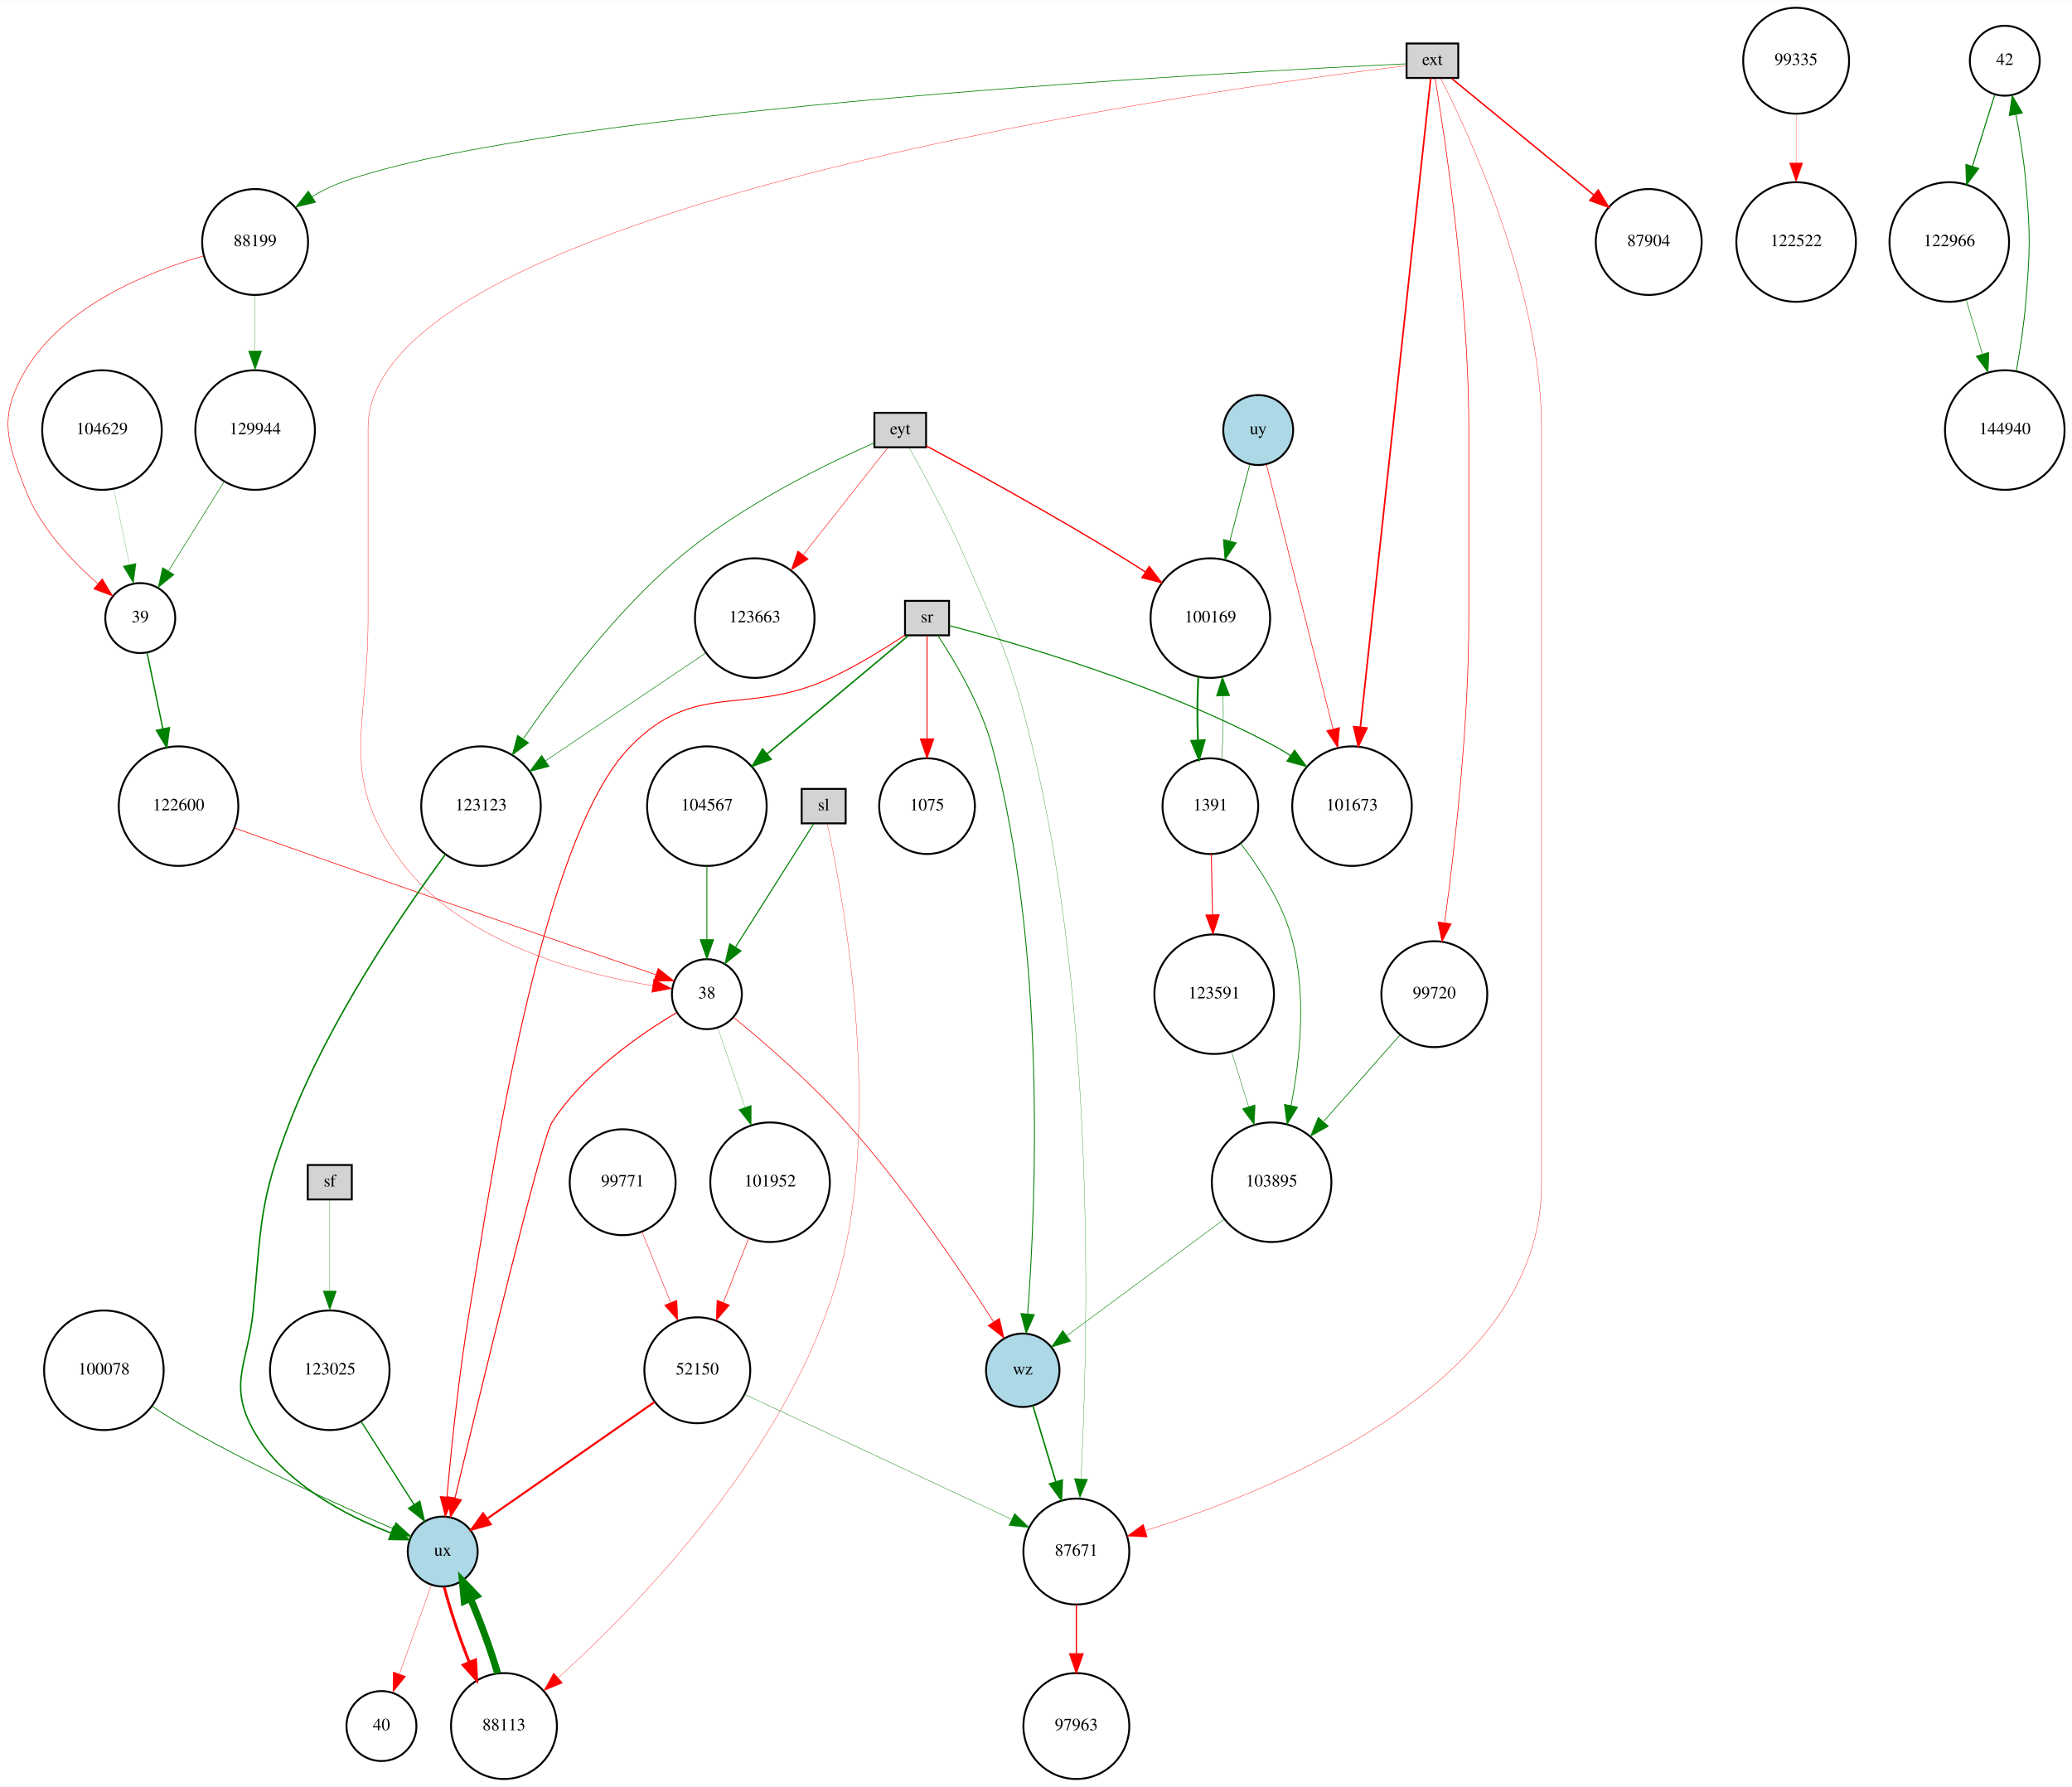
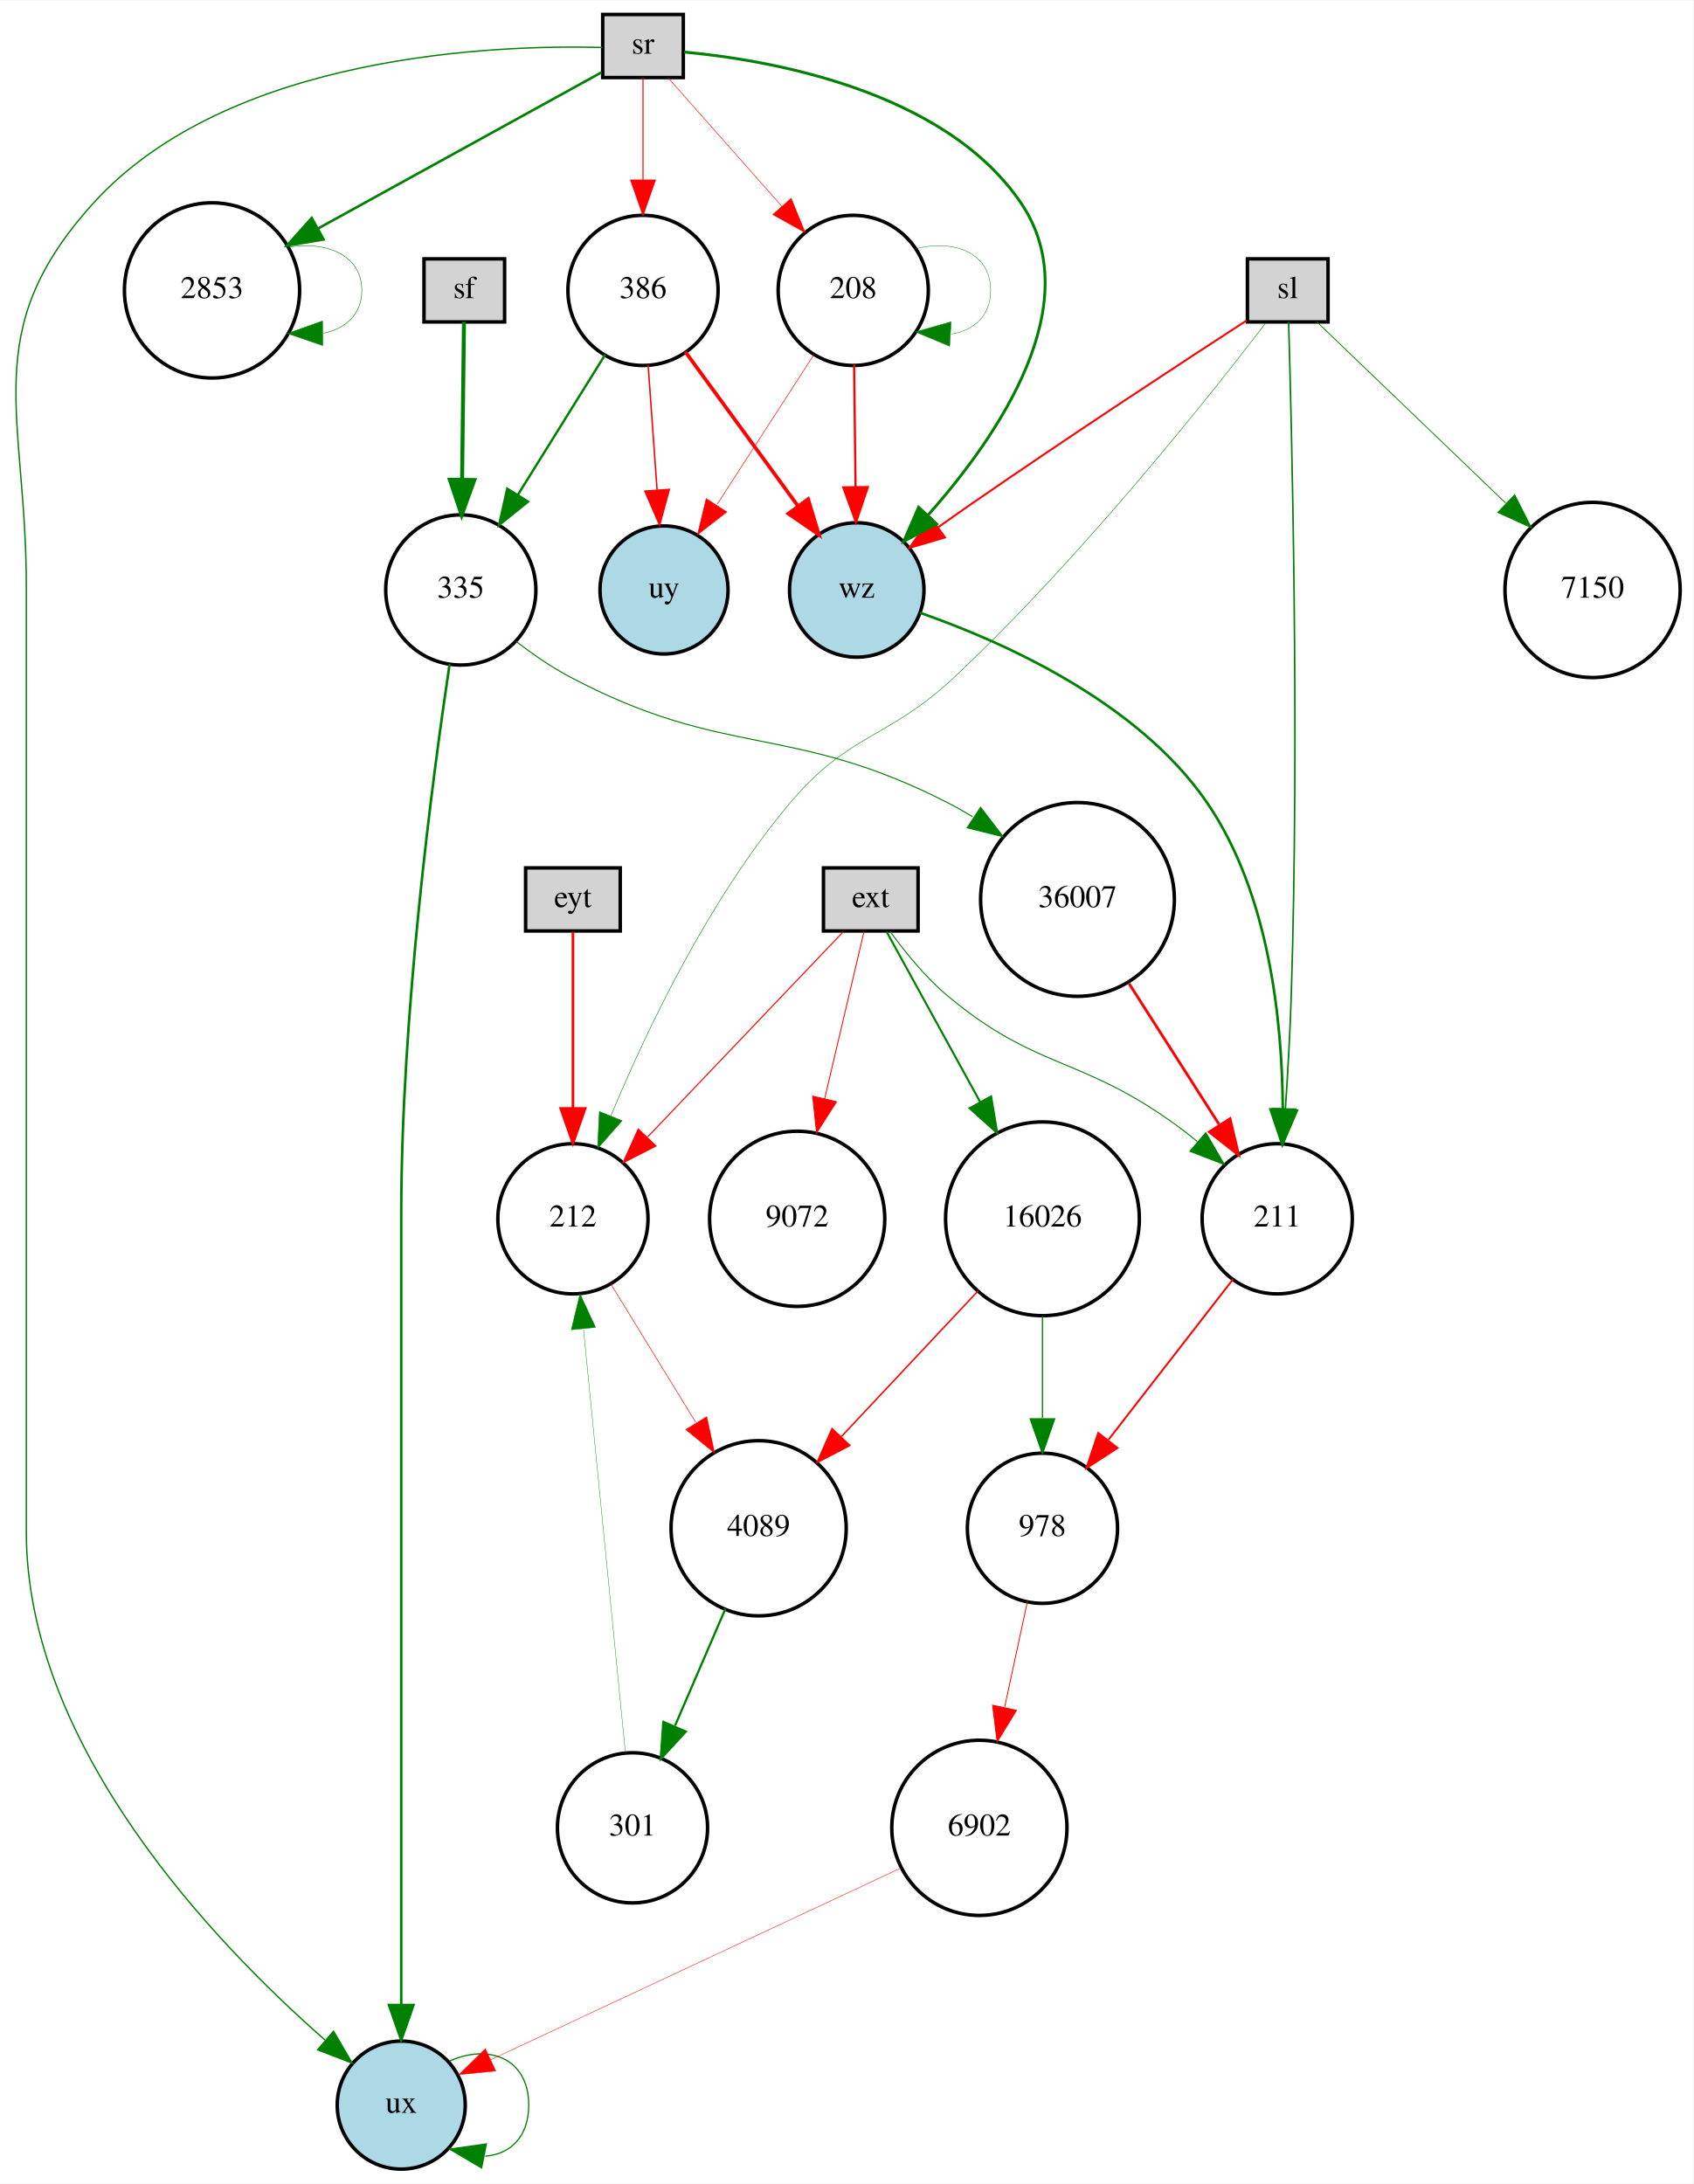
- <svg xmlns="http://www.w3.org/2000/svg" width="1082pt" height="933pt" viewBox="0.00 0.00 1082.38 933.04">
-   <g id="graph0" class="graph" transform="scale(1 1) rotate(0) translate(4 929.041)">
-     <polygon fill="white" stroke="none" points="-4,4 -4,-929.041 1078.38,-929.041 1078.38,4 -4,4" />
+ <svg xmlns="http://www.w3.org/2000/svg" width="483pt" height="623pt" viewBox="0.00 0.00 483.26 623.07">
+   <g id="graph0" class="graph" transform="scale(1 1) rotate(0) translate(4 619.068)">
+     <polygon fill="white" stroke="none" points="-4,4 -4,-619.068 479.26,-619.068 479.26,4 -4,4" />
    <g id="node1" class="node">
-       <polygon fill="lightgray" stroke="black" points="757.767,-906.464 730.767,-906.464 730.767,-888.464 757.767,-888.464 757.767,-906.464" />
-       <text text-anchor="middle" x="744.267" y="-895.264" font-family="Times,serif" font-size="9.00">ext</text>
+       <polygon fill="lightgray" stroke="black" points="258.011,-371.496 231.011,-371.496 231.011,-353.496 258.011,-353.496 258.011,-371.496" />
+       <text text-anchor="middle" x="244.511" y="-360.296" font-family="Times,serif" font-size="9.00">ext</text>
+     </g>
+     <g id="node15" class="node">
+       <ellipse fill="white" stroke="black" cx="223.511" cy="-271.342" rx="25" ry="25" />
+       <text text-anchor="middle" x="223.511" y="-269.142" font-family="Times,serif" font-size="9.00">9072</text>
+     </g>
+     <g id="edge35" class="edge">
+       <path fill="none" stroke="red" stroke-width="0.263" d="M242.573,-353.268C240.027,-342.458 235.401,-322.822 231.345,-305.6" />
+       <polygon fill="red" stroke="red" stroke-width="0.263" points="234.742,-304.755 229.042,-295.824 227.928,-306.36 234.742,-304.755" />
+     </g>
+     <g id="node18" class="node">
+       <ellipse fill="white" stroke="black" cx="360.511" cy="-271.342" rx="21.429" ry="21.429" />
+       <text text-anchor="middle" x="360.511" y="-269.142" font-family="Times,serif" font-size="9.00">211</text>
+     </g>
+     <g id="edge5" class="edge">
+       <path fill="none" stroke="green" stroke-width="0.284" d="M250.004,-353.382C254.099,-347.739 260.075,-340.295 266.511,-334.919 291.559,-313.998 303.924,-317.846 330.511,-298.919 332.902,-297.216 335.32,-295.353 337.691,-293.429" />
+       <polygon fill="green" stroke="green" stroke-width="0.284" points="340.131,-295.948 345.463,-286.793 335.585,-290.625 340.131,-295.948" />
+     </g>
+     <g id="node19" class="node">
+       <ellipse fill="white" stroke="black" cx="159.511" cy="-271.342" rx="21.429" ry="21.429" />
+       <text text-anchor="middle" x="159.511" y="-269.142" font-family="Times,serif" font-size="9.00">212</text>
+     </g>
+     <g id="edge32" class="edge">
+       <path fill="none" stroke="red" stroke-width="0.306" d="M236.667,-353.268C224.096,-340.084 199.01,-313.772 180.848,-294.722" />
+       <polygon fill="red" stroke="red" stroke-width="0.306" points="183.22,-292.137 173.786,-287.314 178.153,-296.967 183.22,-292.137" />
+     </g>
+     <g id="node22" class="node">
+       <ellipse fill="white" stroke="black" cx="293.511" cy="-271.342" rx="27.654" ry="27.654" />
+       <text text-anchor="middle" x="293.511" y="-269.142" font-family="Times,serif" font-size="9.00">16026</text>
+     </g>
+     <g id="edge23" class="edge">
+       <path fill="none" stroke="green" stroke-width="0.581" d="M249.033,-353.268C255.086,-342.256 266.171,-322.085 275.761,-304.637" />
+       <polygon fill="green" stroke="green" stroke-width="0.581" points="278.855,-306.274 280.605,-295.824 272.721,-302.902 278.855,-306.274" />
+     </g>
+     <g id="node2" class="node">
+       <polygon fill="lightgray" stroke="black" points="173.011,-371.496 146.011,-371.496 146.011,-353.496 173.011,-353.496 173.011,-371.496" />
+       <text text-anchor="middle" x="159.511" y="-360.296" font-family="Times,serif" font-size="9.00">eyt</text>
+     </g>
+     <g id="edge27" class="edge">
+       <path fill="none" stroke="red" stroke-width="0.728" d="M159.511,-353.268C159.511,-341.881 159.511,-320.703 159.511,-302.867" />
+       <polygon fill="red" stroke="red" stroke-width="0.728" points="163.011,-302.851 159.511,-292.851 156.011,-302.851 163.011,-302.851" />
+     </g>
+     <g id="node3" class="node">
+       <polygon fill="lightgray" stroke="black" points="140.011,-545.319 117.011,-545.319 117.011,-527.319 140.011,-527.319 140.011,-545.319" />
+       <text text-anchor="middle" x="128.511" y="-534.119" font-family="Times,serif" font-size="9.00">sf</text>
+     </g>
+     <g id="node14" class="node">
+       <ellipse fill="white" stroke="black" cx="127.511" cy="-450.822" rx="21.429" ry="21.429" />
+       <text text-anchor="middle" x="127.511" y="-448.622" font-family="Times,serif" font-size="9.00">335</text>
+     </g>
+     <g id="edge34" class="edge">
+       <path fill="none" stroke="green" stroke-width="1.133" d="M128.415,-527.313C128.292,-517 128.07,-498.483 127.877,-482.369" />
+       <polygon fill="green" stroke="green" stroke-width="1.133" points="131.375,-482.195 127.755,-472.238 124.376,-482.279 131.375,-482.195" />
+     </g>
+     <g id="node4" class="node">
+       <polygon fill="lightgray" stroke="black" points="375.011,-545.319 352.011,-545.319 352.011,-527.319 375.011,-527.319 375.011,-545.319" />
+       <text text-anchor="middle" x="363.511" y="-534.119" font-family="Times,serif" font-size="9.00">sl</text>
+     </g>
+     <g id="node8" class="node">
+       <ellipse fill="lightblue" stroke="black" cx="240.511" cy="-450.822" rx="19.184" ry="19.184" />
+       <text text-anchor="middle" x="240.511" y="-448.622" font-family="Times,serif" font-size="9.00">wz</text>
+     </g>
+     <g id="edge4" class="edge">
+       <path fill="none" stroke="red" stroke-width="0.55" d="M351.766,-527.724C334.493,-516.509 301.279,-494.769 273.511,-475.571 270.365,-473.395 267.072,-471.077 263.836,-468.774" />
+       <polygon fill="red" stroke="red" stroke-width="0.55" points="265.705,-465.807 255.54,-462.819 261.623,-471.494 265.705,-465.807" />
+     </g>
+     <g id="node13" class="node">
+       <ellipse fill="white" stroke="black" cx="450.511" cy="-450.822" rx="25" ry="25" />
+       <text text-anchor="middle" x="450.511" y="-448.622" font-family="Times,serif" font-size="9.00">7150</text>
+     </g>
+     <g id="edge6" class="edge">
+       <path fill="none" stroke="green" stroke-width="0.239" d="M371.853,-527.313C384.133,-515.527 407.58,-493.024 425.692,-475.641" />
+       <polygon fill="green" stroke="green" stroke-width="0.239" points="428.289,-478.001 433.08,-468.551 423.442,-472.95 428.289,-478.001" />
+     </g>
+     <g id="edge31" class="edge">
+       <path fill="none" stroke="green" stroke-width="0.443" d="M363.763,-527.298C364.57,-500.217 366.898,-409.684 364.511,-334.919 364.176,-324.421 363.525,-312.947 362.844,-302.724" />
+       <polygon fill="green" stroke="green" stroke-width="0.443" points="366.327,-302.348 362.136,-292.617 359.344,-302.837 366.327,-302.348" />
+     </g>
+     <g id="edge30" class="edge">
+       <path fill="none" stroke="green" stroke-width="0.144" d="M357.338,-527.149C342.895,-508.286 305.326,-460.67 268.511,-426.073 249.336,-408.054 238.481,-410.182 221.511,-390.073 198.626,-362.955 180.882,-325.992 170.349,-300.762" />
+       <polygon fill="green" stroke="green" stroke-width="0.144" points="173.546,-299.334 166.54,-291.386 167.061,-301.968 173.546,-299.334" />
+     </g>
+     <g id="node5" class="node">
+       <polygon fill="lightgray" stroke="black" points="191.011,-615.068 168.011,-615.068 168.011,-597.068 191.011,-597.068 191.011,-615.068" />
+       <text text-anchor="middle" x="179.511" y="-603.868" font-family="Times,serif" font-size="9.00">sr</text>
+     </g>
+     <g id="node6" class="node">
+       <ellipse fill="lightblue" stroke="black" cx="110.511" cy="-18.385" rx="18.27" ry="18.27" />
+       <text text-anchor="middle" x="110.511" y="-16.185" font-family="Times,serif" font-size="9.00">ux</text>
+     </g>
+     <g id="edge17" class="edge">
+       <path fill="none" stroke="green" stroke-width="0.386" d="M167.933,-605.651C138.69,-606.437 61.419,-604.121 22.511,-561.068 -10.533,-524.505 3.511,-501.105 3.511,-451.822 3.511,-451.822 3.511,-451.822 3.511,-182.016 3.511,-120.586 57.448,-64.405 88.733,-36.986" />
+       <polygon fill="green" stroke="green" stroke-width="0.386" points="91.186,-39.494 96.523,-30.341 86.643,-34.168 91.186,-39.494" />
+     </g>
+     <g id="edge22" class="edge">
+       <path fill="none" stroke="green" stroke-width="0.813" d="M191.232,-604.345C214.349,-602.211 265.481,-593.831 287.511,-561.068 306.68,-532.56 281.078,-494.962 260.805,-472.131" />
+       <polygon fill="green" stroke="green" stroke-width="0.813" points="263.299,-469.673 253.938,-464.711 258.161,-474.428 263.299,-469.673" />
+     </g>
+     <g id="node9" class="node">
+       <ellipse fill="white" stroke="black" cx="179.511" cy="-536.319" rx="21.429" ry="21.429" />
+       <text text-anchor="middle" x="179.511" y="-534.119" font-family="Times,serif" font-size="9.00">386</text>
+     </g>
+     <g id="edge33" class="edge">
+       <path fill="none" stroke="red" stroke-width="0.31" d="M179.511,-597.03C179.511,-589.752 179.511,-578.557 179.511,-567.819" />
+       <polygon fill="red" stroke="red" stroke-width="0.31" points="183.011,-567.806 179.511,-557.806 176.011,-567.806 183.011,-567.806" />
    </g>
    <g id="node10" class="node">
-       <ellipse fill="white" stroke="black" cx="745.267" cy="-409.872" rx="27.654" ry="27.654" />
-       <text text-anchor="middle" x="745.267" y="-407.672" font-family="Times,serif" font-size="9.00">99720</text>
+       <ellipse fill="white" stroke="black" cx="56.511" cy="-536.319" rx="25" ry="25" />
+       <text text-anchor="middle" x="56.511" y="-534.119" font-family="Times,serif" font-size="9.00">2853</text>
+     </g>
+     <g id="edge12" class="edge">
+       <path fill="none" stroke="green" stroke-width="0.72" d="M167.717,-598.572C149.214,-588.381 112.783,-568.314 86.657,-553.924" />
+       <polygon fill="green" stroke="green" stroke-width="0.72" points="88.34,-550.855 77.892,-549.096 84.963,-556.986 88.34,-550.855" />
+     </g>
+     <g id="node16" class="node">
+       <ellipse fill="white" stroke="black" cx="239.511" cy="-536.319" rx="21.429" ry="21.429" />
+       <text text-anchor="middle" x="239.511" y="-534.119" font-family="Times,serif" font-size="9.00">208</text>
+     </g>
+     <g id="edge20" class="edge">
+       <path fill="none" stroke="red" stroke-width="0.158" d="M186.629,-597.03C194.598,-588.032 207.871,-573.046 219.125,-560.338" />
+       <polygon fill="red" stroke="red" stroke-width="0.158" points="221.796,-562.601 225.806,-552.795 216.555,-557.96 221.796,-562.601" />
+     </g>
+     <g id="edge18" class="edge">
+       <path fill="none" stroke="green" stroke-width="0.346" d="M124.324,-30.953C135.431,-35.98 146.896,-31.791 146.896,-18.385 146.896,-9.168 141.477,-4.308 134.481,-3.804" />
+       <polygon fill="green" stroke="green" stroke-width="0.346" points="133.453,-0.439 124.324,-5.816 134.814,-7.306 133.453,-0.439" />
+     </g>
+     <g id="node7" class="node">
+       <ellipse fill="lightblue" stroke="black" cx="185.511" cy="-450.822" rx="18.27" ry="18.27" />
+       <text text-anchor="middle" x="185.511" y="-448.622" font-family="Times,serif" font-size="9.00">uy</text>
+     </g>
+     <g id="edge24" class="edge">
+       <path fill="none" stroke="green" stroke-width="0.739" d="M258.6,-444.296C281.58,-436.278 320.634,-419.112 340.511,-390.073 358.135,-364.325 361.95,-328.161 362.1,-302.727" />
+       <polygon fill="green" stroke="green" stroke-width="0.739" points="365.598,-302.5 361.97,-292.546 358.598,-302.59 365.598,-302.5" />
+     </g>
+     <g id="edge3" class="edge">
+       <path fill="none" stroke="red" stroke-width="0.411" d="M180.963,-515.107C181.733,-504.391 182.691,-491.068 183.528,-479.414" />
+       <polygon fill="red" stroke="red" stroke-width="0.411" points="187.029,-479.529 184.255,-469.303 180.047,-479.027 187.029,-479.529" />
+     </g>
+     <g id="edge1" class="edge">
+       <path fill="none" stroke="red" stroke-width="1.029" d="M191.563,-518.823C200.764,-506.228 213.553,-488.722 223.751,-474.763" />
+       <polygon fill="red" stroke="red" stroke-width="1.029" points="226.638,-476.745 229.711,-466.605 220.985,-472.615 226.638,-476.745" />
+     </g>
+     <g id="edge13" class="edge">
+       <path fill="none" stroke="green" stroke-width="0.669" d="M168.737,-518.019C161.534,-506.453 151.924,-491.022 143.794,-477.968" />
+       <polygon fill="green" stroke="green" stroke-width="0.669" points="146.708,-476.026 138.45,-469.388 140.766,-479.726 146.708,-476.026" />
+     </g>
+     <g id="edge25" class="edge">
+       <path fill="none" stroke="green" stroke-width="0.147" d="M78.067,-548.621C89.213,-550.514 99.26,-546.413 99.26,-536.319 99.26,-529.538 94.724,-525.461 88.367,-524.09" />
+       <polygon fill="green" stroke="green" stroke-width="0.147" points="88.091,-520.588 78.067,-524.018 88.042,-527.588 88.091,-520.588" />
+     </g>
+     <g id="node11" class="node">
+       <ellipse fill="white" stroke="black" cx="303.511" cy="-362.496" rx="27.654" ry="27.654" />
+       <text text-anchor="middle" x="303.511" y="-360.296" font-family="Times,serif" font-size="9.00">36007</text>
+     </g>
+     <g id="edge26" class="edge">
+       <path fill="none" stroke="red" stroke-width="0.782" d="M318.19,-338.537C326.047,-326.248 335.752,-311.067 343.887,-298.344" />
+       <polygon fill="red" stroke="red" stroke-width="0.782" points="347.045,-299.902 349.483,-289.591 341.147,-296.131 347.045,-299.902" />
+     </g>
+     <g id="node12" class="node">
+       <ellipse fill="white" stroke="black" cx="176.511" cy="-97.518" rx="21.429" ry="21.429" />
+       <text text-anchor="middle" x="176.511" y="-95.318" font-family="Times,serif" font-size="9.00">301</text>
+     </g>
+     <g id="edge7" class="edge">
+       <path fill="none" stroke="green" stroke-width="0.108" d="M174.497,-118.877C171.533,-148.83 165.977,-204.988 162.526,-239.868" />
+       <polygon fill="green" stroke="green" stroke-width="0.108" points="159.029,-239.66 161.528,-249.957 165.995,-240.35 159.029,-239.66" />
+     </g>
+     <g id="edge28" class="edge">
+       <path fill="none" stroke="green" stroke-width="0.726" d="M124.313,-429.653C119.389,-396.791 110.511,-329.606 110.511,-272.342 110.511,-272.342 110.511,-272.342 110.511,-182.016 110.511,-134.58 110.511,-79.36 110.511,-47.005" />
+       <polygon fill="green" stroke="green" stroke-width="0.726" points="114.011,-46.953 110.511,-36.953 107.011,-46.953 114.011,-46.953" />
+     </g>
+     <g id="edge16" class="edge">
+       <path fill="none" stroke="green" stroke-width="0.299" d="M143.231,-436.175C147.93,-432.549 153.24,-428.869 158.511,-426.073 203.208,-402.362 221.454,-413.093 266.511,-390.073 268.853,-388.877 271.21,-387.543 273.54,-386.127" />
+       <polygon fill="green" stroke="green" stroke-width="0.299" points="275.856,-388.794 282.297,-380.381 272.016,-382.941 275.856,-388.794" />
+     </g>
+     <g id="edge11" class="edge">
+       <path fill="none" stroke="red" stroke-width="0.167" d="M228.322,-518.019C220.34,-505.677 209.512,-488.934 200.743,-475.374" />
+       <polygon fill="red" stroke="red" stroke-width="0.167" points="203.431,-473.085 195.061,-466.589 197.553,-476.887 203.431,-473.085" />
+     </g>
+     <g id="edge19" class="edge">
+       <path fill="none" stroke="red" stroke-width="0.617" d="M239.753,-515.107C239.879,-504.612 240.034,-491.618 240.172,-480.139" />
+       <polygon fill="red" stroke="red" stroke-width="0.617" points="243.671,-480.181 240.292,-470.139 236.672,-480.097 243.671,-480.181" />
+     </g>
+     <g id="edge2" class="edge">
+       <path fill="none" stroke="green" stroke-width="0.121" d="M257.255,-548.17C268.255,-551.027 278.724,-547.077 278.724,-536.319 278.724,-529.091 273.998,-524.937 267.561,-523.855" />
+       <polygon fill="green" stroke="green" stroke-width="0.121" points="267.029,-520.38 257.255,-524.469 267.446,-527.368 267.029,-520.38" />
+     </g>
+     <g id="node17" class="node">
+       <ellipse fill="white" stroke="black" cx="293.511" cy="-183.016" rx="21.429" ry="21.429" />
+       <text text-anchor="middle" x="293.511" y="-180.816" font-family="Times,serif" font-size="9.00">978</text>
+     </g>
+     <g id="node20" class="node">
+       <ellipse fill="white" stroke="black" cx="275.511" cy="-97.518" rx="25" ry="25" />
+       <text text-anchor="middle" x="275.511" y="-95.318" font-family="Times,serif" font-size="9.00">6902</text>
+     </g>
+     <g id="edge21" class="edge">
+       <path fill="none" stroke="red" stroke-width="0.246" d="M289.245,-162.228C287.296,-153.186 284.932,-142.222 282.72,-131.957" />
+       <polygon fill="red" stroke="red" stroke-width="0.246" points="286.107,-131.06 280.578,-122.022 279.264,-132.535 286.107,-131.06" />
+     </g>
+     <g id="edge9" class="edge">
+       <path fill="none" stroke="red" stroke-width="0.529" d="M347.909,-254.104C337.895,-241.203 323.735,-222.957 312.371,-208.316" />
+       <polygon fill="red" stroke="red" stroke-width="0.529" points="314.953,-205.934 306.057,-200.18 309.423,-210.226 314.953,-205.934" />
+     </g>
+     <g id="node21" class="node">
+       <ellipse fill="white" stroke="black" cx="212.511" cy="-183.016" rx="25" ry="25" />
+       <text text-anchor="middle" x="212.511" y="-180.816" font-family="Times,serif" font-size="9.00">4089</text>
+     </g>
+     <g id="edge10" class="edge">
+       <path fill="none" stroke="red" stroke-width="0.164" d="M170.236,-252.872C177.216,-241.504 186.491,-226.397 194.575,-213.23" />
+       <polygon fill="red" stroke="red" stroke-width="0.164" points="197.689,-214.848 199.938,-204.494 191.723,-211.185 197.689,-214.848" />
    </g>
    <g id="edge14" class="edge">
-       <path fill="none" stroke="red" stroke-width="0.324" d="M745.695,-888.119C750.114,-861.548 763.267,-776.496 763.267,-705.548 763.267,-705.548 763.267,-705.548 763.267,-605.323 763.267,-550.161 755.997,-486.571 750.697,-447.548" />
-       <polygon fill="red" stroke="red" stroke-width="0.324" points="754.105,-446.643 749.262,-437.22 747.172,-447.607 754.105,-446.643" />
-     </g>
-     <g id="node11" class="node">
-       <ellipse fill="white" stroke="black" cx="129.267" cy="-802.774" rx="27.654" ry="27.654" />
-       <text text-anchor="middle" x="129.267" y="-800.574" font-family="Times,serif" font-size="9.00">88199</text>
-     </g>
-     <g id="edge11" class="edge">
-       <path fill="none" stroke="green" stroke-width="0.355" d="M730.659,-895.848C654.588,-892.278 281.596,-873.009 174.267,-833.886 169.079,-831.995 163.901,-829.386 159.004,-826.488" />
-       <polygon fill="green" stroke="green" stroke-width="0.355" points="160.852,-823.516 150.548,-821.053 157.067,-829.404 160.852,-823.516" />
-     </g>
-     <g id="node17" class="node">
-       <ellipse fill="white" stroke="black" cx="365.267" cy="-409.872" rx="18.27" ry="18.27" />
-       <text text-anchor="middle" x="365.267" y="-407.672" font-family="Times,serif" font-size="9.00">38</text>
-     </g>
-     <g id="edge42" class="edge">
-       <path fill="none" stroke="red" stroke-width="0.18" d="M730.523,-894.866C644.904,-884.543 188.267,-823.938 188.267,-705.548 188.267,-705.548 188.267,-705.548 188.267,-605.323 188.267,-547.662 171.881,-522.51 207.267,-476.985 239.074,-436.066 300.81,-420.219 336.977,-414.272" />
-       <polygon fill="red" stroke="red" stroke-width="0.18" points="337.517,-417.731 346.887,-412.786 336.478,-410.808 337.517,-417.731" />
-     </g>
-     <g id="node20" class="node">
-       <ellipse fill="white" stroke="black" cx="702.267" cy="-508.098" rx="31.226" ry="31.226" />
-       <text text-anchor="middle" x="702.267" y="-505.898" font-family="Times,serif" font-size="9.00">101673</text>
-     </g>
-     <g id="edge3" class="edge">
-       <path fill="none" stroke="red" stroke-width="0.839" d="M743.39,-888.373C738.681,-844.941 716.257,-638.127 706.651,-549.532" />
-       <polygon fill="red" stroke="red" stroke-width="0.839" points="710.103,-548.897 705.546,-539.332 703.144,-549.651 710.103,-548.897" />
-     </g>
-     <g id="node34" class="node">
-       <ellipse fill="white" stroke="black" cx="857.267" cy="-802.774" rx="27.654" ry="27.654" />
-       <text text-anchor="middle" x="857.267" y="-800.574" font-family="Times,serif" font-size="9.00">87904</text>
-     </g>
-     <g id="edge44" class="edge">
-       <path fill="none" stroke="red" stroke-width="0.746" d="M754.295,-888.238C770.795,-874.704 804.26,-847.254 828.573,-827.31" />
-       <polygon fill="red" stroke="red" stroke-width="0.746" points="830.918,-829.914 836.43,-820.866 826.479,-824.502 830.918,-829.914" />
-     </g>
-     <g id="node39" class="node">
-       <ellipse fill="white" stroke="black" cx="558.267" cy="-118.731" rx="27.654" ry="27.654" />
-       <text text-anchor="middle" x="558.267" y="-116.531" font-family="Times,serif" font-size="9.00">87671</text>
-     </g>
-     <g id="edge19" class="edge">
-       <path fill="none" stroke="red" stroke-width="0.185" d="M748.552,-888.35C761.808,-862.466 801.267,-779.227 801.267,-705.548 801.267,-705.548 801.267,-705.548 801.267,-310.647 801.267,-206.799 662.345,-150.845 594.58,-129.729" />
-       <polygon fill="red" stroke="red" stroke-width="0.185" points="595.32,-126.297 584.735,-126.751 593.293,-132.997 595.32,-126.297" />
-     </g>
-     <g id="node2" class="node">
-       <polygon fill="lightgray" stroke="black" points="479.767,-713.548 452.767,-713.548 452.767,-695.548 479.767,-695.548 479.767,-713.548" />
-       <text text-anchor="middle" x="466.267" y="-702.348" font-family="Times,serif" font-size="9.00">eyt</text>
-     </g>
-     <g id="node12" class="node">
-       <ellipse fill="white" stroke="black" cx="390.267" cy="-606.323" rx="31.226" ry="31.226" />
-       <text text-anchor="middle" x="390.267" y="-604.123" font-family="Times,serif" font-size="9.00">123663</text>
-     </g>
-     <g id="edge34" class="edge">
-       <path fill="none" stroke="red" stroke-width="0.256" d="M459.788,-695.344C450.07,-683.041 431.195,-659.142 415.561,-639.348" />
-       <polygon fill="red" stroke="red" stroke-width="0.256" points="418.261,-637.12 409.317,-631.442 412.768,-641.459 418.261,-637.12" />
-     </g>
-     <g id="node31" class="node">
-       <ellipse fill="white" stroke="black" cx="628.267" cy="-606.323" rx="31.226" ry="31.226" />
-       <text text-anchor="middle" x="628.267" y="-604.123" font-family="Times,serif" font-size="9.00">100169</text>
-     </g>
-     <g id="edge36" class="edge">
-       <path fill="none" stroke="red" stroke-width="0.661" d="M479.794,-696.336C501.781,-684.517 546.516,-660.071 583.267,-637.436 586.869,-635.217 590.595,-632.848 594.29,-630.45" />
-       <polygon fill="red" stroke="red" stroke-width="0.661" points="596.356,-633.281 602.784,-624.859 592.507,-627.434 596.356,-633.281" />
-     </g>
-     <g id="node38" class="node">
-       <ellipse fill="white" stroke="black" cx="247.267" cy="-508.098" rx="31.226" ry="31.226" />
-       <text text-anchor="middle" x="247.267" y="-505.898" font-family="Times,serif" font-size="9.00">123123</text>
-     </g>
-     <g id="edge52" class="edge">
-       <path fill="none" stroke="green" stroke-width="0.383" d="M452.716,-697.86C429.94,-687.877 383.245,-665.567 350.267,-637.436 318.004,-609.914 288.527,-571.161 269.451,-543.453" />
-       <polygon fill="green" stroke="green" stroke-width="0.383" points="272.142,-541.186 263.633,-534.874 266.349,-545.115 272.142,-541.186" />
-     </g>
-     <g id="edge47" class="edge">
-       <path fill="none" stroke="green" stroke-width="0.153" d="M471.037,-695.164C477.977,-682.779 491.036,-658.755 500.267,-637.436 518.683,-594.907 524.389,-584.26 535.267,-539.21 568.555,-401.358 564.546,-230.923 560.692,-156.924" />
-       <polygon fill="green" stroke="green" stroke-width="0.153" points="564.175,-156.513 560.129,-146.721 557.185,-156.898 564.175,-156.513" />
-     </g>
-     <g id="node3" class="node">
-       <polygon fill="lightgray" stroke="black" points="179.767,-320.647 156.767,-320.647 156.767,-302.647 179.767,-302.647 179.767,-320.647" />
-       <text text-anchor="middle" x="168.267" y="-309.447" font-family="Times,serif" font-size="9.00">sf</text>
-     </g>
-     <g id="node13" class="node">
-       <ellipse fill="white" stroke="black" cx="168.267" cy="-213.421" rx="31.226" ry="31.226" />
-       <text text-anchor="middle" x="168.267" y="-211.221" font-family="Times,serif" font-size="9.00">123025</text>
-     </g>
-     <g id="edge26" class="edge">
-       <path fill="none" stroke="green" stroke-width="0.163" d="M168.267,-302.443C168.267,-291.881 168.267,-272.773 168.267,-255.053" />
-       <polygon fill="green" stroke="green" stroke-width="0.163" points="171.767,-254.855 168.267,-244.855 164.767,-254.855 171.767,-254.855" />
-     </g>
-     <g id="node4" class="node">
-       <polygon fill="lightgray" stroke="black" points="437.767,-517.098 414.767,-517.098 414.767,-499.098 437.767,-499.098 437.767,-517.098" />
-       <text text-anchor="middle" x="426.267" y="-505.898" font-family="Times,serif" font-size="9.00">sl</text>
-     </g>
-     <g id="edge6" class="edge">
-       <path fill="none" stroke="green" stroke-width="0.555" d="M421.067,-498.893C412.132,-484.799 393.55,-455.488 380.285,-434.563" />
-       <polygon fill="green" stroke="green" stroke-width="0.555" points="383.105,-432.473 374.794,-425.901 377.192,-436.221 383.105,-432.473" />
-     </g>
-     <g id="node24" class="node">
-       <ellipse fill="white" stroke="black" cx="259.267" cy="-27.577" rx="27.654" ry="27.654" />
-       <text text-anchor="middle" x="259.267" y="-25.377" font-family="Times,serif" font-size="9.00">88113</text>
-     </g>
-     <g id="edge43" class="edge">
-       <path fill="none" stroke="red" stroke-width="0.164" d="M428.187,-498.76C434.761,-468.86 455.057,-364.343 438.267,-280.534 418.68,-182.758 333.199,-94.162 287.817,-52.945" />
-       <polygon fill="red" stroke="red" stroke-width="0.164" points="289.886,-50.1 280.1,-46.041 285.219,-55.317 289.886,-50.1" />
-     </g>
-     <g id="node5" class="node">
-       <polygon fill="lightgray" stroke="black" points="491.767,-615.323 468.767,-615.323 468.767,-597.323 491.767,-597.323 491.767,-615.323" />
-       <text text-anchor="middle" x="480.267" y="-604.123" font-family="Times,serif" font-size="9.00">sr</text>
-     </g>
-     <g id="node6" class="node">
-       <ellipse fill="lightblue" stroke="black" cx="227.267" cy="-118.731" rx="18.27" ry="18.27" />
-       <text text-anchor="middle" x="227.267" y="-116.531" font-family="Times,serif" font-size="9.00">ux</text>
-     </g>
-     <g id="edge32" class="edge">
-       <path fill="none" stroke="red" stroke-width="0.491" d="M468.735,-597.413C458.842,-590.867 444.044,-581.632 430.267,-575.21 385.553,-554.368 359.72,-574.52 325.267,-539.21 277.715,-490.473 252.52,-311.69 241.267,-244.534 235.687,-211.231 231.735,-172.545 229.483,-147.179" />
-       <polygon fill="red" stroke="red" stroke-width="0.491" points="232.967,-146.841 228.622,-137.178 225.993,-147.441 232.967,-146.841" />
-     </g>
-     <g id="node8" class="node">
-       <ellipse fill="lightblue" stroke="black" cx="530.267" cy="-213.421" rx="19.184" ry="19.184" />
-       <text text-anchor="middle" x="530.267" y="-211.221" font-family="Times,serif" font-size="9.00">wz</text>
-     </g>
-     <g id="edge54" class="edge">
-       <path fill="none" stroke="green" stroke-width="0.469" d="M485.886,-597.235C493.884,-585.218 508.247,-561.649 514.267,-539.21 542.784,-432.917 537.149,-300.177 532.838,-242.9" />
-       <polygon fill="green" stroke="green" stroke-width="0.469" points="536.316,-242.483 532.031,-232.794 529.338,-243.041 536.316,-242.483" />
-     </g>
-     <g id="node14" class="node">
-       <ellipse fill="white" stroke="black" cx="365.267" cy="-508.098" rx="31.226" ry="31.226" />
-       <text text-anchor="middle" x="365.267" y="-505.898" font-family="Times,serif" font-size="9.00">104567</text>
-     </g>
-     <g id="edge1" class="edge">
-       <path fill="none" stroke="green" stroke-width="0.772" d="M470.463,-597.119C454.288,-583.585 421.346,-556.021 396.61,-535.324" />
-       <polygon fill="green" stroke="green" stroke-width="0.772" points="398.815,-532.605 388.899,-528.872 394.323,-537.973 398.815,-532.605" />
-     </g>
-     <g id="edge41" class="edge">
-       <path fill="none" stroke="green" stroke-width="0.549" d="M491.846,-602.408C521.421,-594.694 601.685,-572.061 662.267,-539.21 664.932,-537.765 667.613,-536.155 670.257,-534.452" />
-       <polygon fill="green" stroke="green" stroke-width="0.549" points="672.248,-537.33 678.506,-528.781 668.283,-531.561 672.248,-537.33" />
-     </g>
-     <g id="node25" class="node">
-       <ellipse fill="white" stroke="black" cx="480.267" cy="-508.098" rx="25" ry="25" />
-       <text text-anchor="middle" x="480.267" y="-505.898" font-family="Times,serif" font-size="9.00">1075</text>
-     </g>
-     <g id="edge37" class="edge">
-       <path fill="none" stroke="red" stroke-width="0.489" d="M480.267,-597.119C480.267,-585.253 480.267,-562.601 480.267,-543.249" />
-       <polygon fill="red" stroke="red" stroke-width="0.489" points="483.767,-543.216 480.267,-533.216 476.767,-543.216 483.767,-543.216" />
-     </g>
-     <g id="node19" class="node">
-       <ellipse fill="white" stroke="black" cx="195.267" cy="-27.577" rx="18.27" ry="18.27" />
-       <text text-anchor="middle" x="195.267" y="-25.377" font-family="Times,serif" font-size="9.00">40</text>
-     </g>
-     <g id="edge5" class="edge">
-       <path fill="none" stroke="red" stroke-width="0.175" d="M221.248,-100.962C216.6,-88.011 210.08,-69.847 204.735,-54.954" />
-       <polygon fill="red" stroke="red" stroke-width="0.175" points="207.932,-53.501 201.259,-45.271 201.343,-55.866 207.932,-53.501" />
-     </g>
-     <g id="edge21" class="edge">
-       <path fill="none" stroke="red" stroke-width="1.482" d="M228.086,-100.117C230.911,-88.929 235.893,-74.109 241.163,-60.862" />
-       <polygon fill="red" stroke="red" stroke-width="1.482" points="244.42,-62.145 245.025,-51.567 237.956,-59.459 244.42,-62.145" />
-     </g>
-     <g id="node7" class="node">
-       <ellipse fill="lightblue" stroke="black" cx="653.267" cy="-704.548" rx="18.27" ry="18.27" />
-       <text text-anchor="middle" x="653.267" y="-702.348" font-family="Times,serif" font-size="9.00">uy</text>
-     </g>
-     <g id="edge30" class="edge">
-       <path fill="none" stroke="red" stroke-width="0.302" d="M657.53,-686.632C665.247,-656.008 681.719,-590.64 692.378,-548.341" />
-       <polygon fill="red" stroke="red" stroke-width="0.302" points="695.773,-549.194 694.822,-538.642 688.985,-547.484 695.773,-549.194" />
-     </g>
-     <g id="edge22" class="edge">
-       <path fill="none" stroke="green" stroke-width="0.393" d="M648.798,-686.345C645.927,-675.296 642.077,-660.476 638.486,-646.656" />
-       <polygon fill="green" stroke="green" stroke-width="0.393" points="641.838,-645.636 635.935,-636.837 635.063,-647.396 641.838,-645.636" />
-     </g>
-     <g id="edge38" class="edge">
-       <path fill="none" stroke="green" stroke-width="0.768" d="M535.534,-194.987C538.925,-183.762 543.454,-168.77 547.576,-155.122" />
-       <polygon fill="green" stroke="green" stroke-width="0.768" points="550.943,-156.08 550.485,-145.495 544.242,-154.056 550.943,-156.08" />
-     </g>
-     <g id="node9" class="node">
-       <ellipse fill="white" stroke="black" cx="934.267" cy="-897.464" rx="27.654" ry="27.654" />
-       <text text-anchor="middle" x="934.267" y="-895.264" font-family="Times,serif" font-size="9.00">99335</text>
-     </g>
-     <g id="node16" class="node">
-       <ellipse fill="white" stroke="black" cx="934.267" cy="-802.774" rx="31.226" ry="31.226" />
-       <text text-anchor="middle" x="934.267" y="-800.574" font-family="Times,serif" font-size="9.00">122522</text>
-     </g>
-     <g id="edge13" class="edge">
-       <path fill="none" stroke="red" stroke-width="0.132" d="M934.267,-869.654C934.267,-861.747 934.267,-852.913 934.267,-844.345" />
-       <polygon fill="red" stroke="red" stroke-width="0.132" points="937.767,-844.108 934.267,-834.108 930.767,-844.108 937.767,-844.108" />
-     </g>
-     <g id="node33" class="node">
-       <ellipse fill="white" stroke="black" cx="660.267" cy="-311.647" rx="31.226" ry="31.226" />
-       <text text-anchor="middle" x="660.267" y="-309.447" font-family="Times,serif" font-size="9.00">103895</text>
-     </g>
-     <g id="edge27" class="edge">
-       <path fill="none" stroke="green" stroke-width="0.375" d="M727.241,-388.465C715.728,-375.432 700.58,-358.283 687.603,-343.593" />
-       <polygon fill="green" stroke="green" stroke-width="0.375" points="689.898,-340.903 680.654,-335.726 684.651,-345.538 689.898,-340.903" />
-     </g>
-     <g id="node15" class="node">
-       <ellipse fill="white" stroke="black" cx="129.267" cy="-704.548" rx="31.226" ry="31.226" />
-       <text text-anchor="middle" x="129.267" y="-702.348" font-family="Times,serif" font-size="9.00">129944</text>
-     </g>
-     <g id="edge28" class="edge">
-       <path fill="none" stroke="green" stroke-width="0.147" d="M129.267,-774.97C129.267,-766.067 129.267,-755.944 129.267,-746.235" />
-       <polygon fill="green" stroke="green" stroke-width="0.147" points="132.767,-745.939 129.267,-735.939 125.767,-745.939 132.767,-745.939" />
-     </g>
-     <g id="node18" class="node">
-       <ellipse fill="white" stroke="black" cx="69.267" cy="-606.323" rx="18.27" ry="18.27" />
-       <text text-anchor="middle" x="69.267" y="-604.123" font-family="Times,serif" font-size="9.00">39</text>
-     </g>
-     <g id="edge51" class="edge">
-       <path fill="none" stroke="red" stroke-width="0.28" d="M102.387,-795.536C73.578,-787.256 29.291,-769.554 9.267,-735.661 -4.8,-711.85 -0.694,-699.235 9.267,-673.436 16.875,-653.733 33.382,-636.275 47.16,-624.253" />
-       <polygon fill="red" stroke="red" stroke-width="0.28" points="49.428,-626.919 54.868,-617.827 44.946,-621.542 49.428,-626.919" />
-     </g>
-     <g id="edge10" class="edge">
-       <path fill="none" stroke="green" stroke-width="0.285" d="M364.702,-588.12C341.317,-572.384 306.563,-548.998 280.926,-531.747" />
-       <polygon fill="green" stroke="green" stroke-width="0.285" points="282.862,-528.831 272.612,-526.152 278.954,-534.638 282.862,-528.831" />
-     </g>
-     <g id="edge46" class="edge">
-       <path fill="none" stroke="green" stroke-width="0.661" d="M184.702,-186.602C193.346,-173.023 203.865,-156.498 212.283,-143.272" />
-       <polygon fill="green" stroke="green" stroke-width="0.661" points="215.309,-145.036 217.727,-134.72 209.404,-141.277 215.309,-145.036" />
-     </g>
-     <g id="edge17" class="edge">
-       <path fill="none" stroke="green" stroke-width="0.462" d="M365.267,-476.915C365.267,-464.678 365.267,-450.634 365.267,-438.652" />
-       <polygon fill="green" stroke="green" stroke-width="0.462" points="368.767,-438.339 365.267,-428.339 361.767,-438.339 368.767,-438.339" />
-     </g>
-     <g id="edge35" class="edge">
-       <path fill="none" stroke="green" stroke-width="0.306" d="M113.188,-677.762C104.133,-663.24 92.904,-645.231 84.067,-631.058" />
-       <polygon fill="green" stroke="green" stroke-width="0.306" points="86.913,-629.007 78.652,-622.373 80.973,-632.71 86.913,-629.007" />
-     </g>
-     <g id="edge40" class="edge">
-       <path fill="none" stroke="red" stroke-width="0.515" d="M349.281,-400.114C330.788,-389.146 300.776,-368.616 284.267,-342.759 278.915,-334.376 247.408,-204.12 233.669,-146.639" />
-       <polygon fill="red" stroke="red" stroke-width="0.515" points="237.046,-145.713 231.32,-136.799 230.237,-147.338 237.046,-145.713" />
-     </g>
-     <g id="edge33" class="edge">
-       <path fill="none" stroke="red" stroke-width="0.345" d="M379.263,-397.73C394.59,-385.192 419.487,-363.813 438.267,-342.759 468.305,-309.088 497.748,-265.662 514.944,-238.944" />
-       <polygon fill="red" stroke="red" stroke-width="0.345" points="518.073,-240.547 520.497,-230.234 512.17,-236.784 518.073,-240.547" />
-     </g>
-     <g id="node29" class="node">
-       <ellipse fill="white" stroke="black" cx="398.267" cy="-311.647" rx="31.226" ry="31.226" />
-       <text text-anchor="middle" x="398.267" y="-309.447" font-family="Times,serif" font-size="9.00">101952</text>
+       <path fill="none" stroke="red" stroke-width="0.132" d="M253.258,-86.116C222.806,-71.88 168.274,-46.387 136.147,-31.369" />
+       <polygon fill="red" stroke="red" stroke-width="0.132" points="137.488,-28.132 126.947,-27.068 134.524,-34.474 137.488,-28.132" />
    </g>
    <g id="edge29" class="edge">
-       <path fill="none" stroke="green" stroke-width="0.131" d="M371.016,-392.111C374.917,-380.736 380.238,-365.22 385.143,-350.916" />
-       <polygon fill="green" stroke="green" stroke-width="0.131" points="388.517,-351.868 388.45,-341.273 381.895,-349.597 388.517,-351.868" />
-     </g>
-     <g id="node35" class="node">
-       <ellipse fill="white" stroke="black" cx="89.267" cy="-508.098" rx="31.226" ry="31.226" />
-       <text text-anchor="middle" x="89.267" y="-505.898" font-family="Times,serif" font-size="9.00">122600</text>
-     </g>
-     <g id="edge45" class="edge">
-       <path fill="none" stroke="green" stroke-width="0.685" d="M72.843,-588.12C75.139,-577.071 78.22,-562.25 81.092,-548.43" />
-       <polygon fill="green" stroke="green" stroke-width="0.685" points="84.525,-549.115 83.133,-538.612 77.671,-547.691 84.525,-549.115" />
-     </g>
-     <g id="node21" class="node">
-       <ellipse fill="white" stroke="black" cx="1043.27" cy="-897.464" rx="18.27" ry="18.27" />
-       <text text-anchor="middle" x="1043.27" y="-895.264" font-family="Times,serif" font-size="9.00">42</text>
-     </g>
-     <g id="node32" class="node">
-       <ellipse fill="white" stroke="black" cx="1014.27" cy="-802.774" rx="31.226" ry="31.226" />
-       <text text-anchor="middle" x="1014.27" y="-800.574" font-family="Times,serif" font-size="9.00">122966</text>
-     </g>
-     <g id="edge24" class="edge">
-       <path fill="none" stroke="green" stroke-width="0.557" d="M1037.95,-879.463C1034.69,-869.051 1030.38,-855.282 1026.34,-842.346" />
-       <polygon fill="green" stroke="green" stroke-width="0.557" points="1029.64,-841.183 1023.31,-832.684 1022.96,-843.273 1029.64,-841.183" />
-     </g>
-     <g id="node22" class="node">
-       <ellipse fill="white" stroke="black" cx="558.267" cy="-27.577" rx="27.654" ry="27.654" />
-       <text text-anchor="middle" x="558.267" y="-25.377" font-family="Times,serif" font-size="9.00">97963</text>
-     </g>
-     <g id="node23" class="node">
-       <ellipse fill="white" stroke="black" cx="1043.27" cy="-704.548" rx="31.226" ry="31.226" />
-       <text text-anchor="middle" x="1043.27" y="-702.348" font-family="Times,serif" font-size="9.00">144940</text>
-     </g>
-     <g id="edge4" class="edge">
-       <path fill="none" stroke="green" stroke-width="0.449" d="M1049.3,-735.367C1051.31,-746.682 1053.28,-759.717 1054.27,-771.661 1056.54,-799.223 1056.67,-806.335 1054.27,-833.886 1053.24,-845.628 1051.16,-858.47 1049.08,-869.448" />
-       <polygon fill="green" stroke="green" stroke-width="0.449" points="1045.63,-868.815 1047.11,-879.305 1052.5,-870.181 1045.63,-868.815" />
-     </g>
-     <g id="edge20" class="edge">
-       <path fill="none" stroke="green" stroke-width="3.636" d="M255.981,-55.093C252.292,-67.461 246.988,-82.061 241.808,-94.053" />
-       <polygon fill="green" stroke="green" stroke-width="3.636" points="238.506,-92.858 237.524,-103.407 244.87,-95.773 238.506,-92.858" />
-     </g>
-     <g id="node26" class="node">
-       <ellipse fill="white" stroke="black" cx="49.267" cy="-704.548" rx="31.226" ry="31.226" />
-       <text text-anchor="middle" x="49.267" y="-702.348" font-family="Times,serif" font-size="9.00">104629</text>
-     </g>
-     <g id="edge18" class="edge">
-       <path fill="none" stroke="green" stroke-width="0.104" d="M55.431,-673.892C58.041,-661.336 61.062,-646.802 63.614,-634.524" />
-       <polygon fill="green" stroke="green" stroke-width="0.104" points="67.105,-634.924 65.713,-624.421 60.252,-633.5 67.105,-634.924" />
-     </g>
-     <g id="node27" class="node">
-       <ellipse fill="white" stroke="black" cx="360.267" cy="-213.421" rx="27.654" ry="27.654" />
-       <text text-anchor="middle" x="360.267" y="-211.221" font-family="Times,serif" font-size="9.00">52150</text>
-     </g>
-     <g id="edge49" class="edge">
-       <path fill="none" stroke="red" stroke-width="1.059" d="M338.006,-196.907C313.769,-180.016 275.184,-153.126 250.552,-135.959" />
-       <polygon fill="red" stroke="red" stroke-width="1.059" points="252.366,-132.957 242.161,-130.111 248.364,-138.7 252.366,-132.957" />
-     </g>
-     <g id="edge7" class="edge">
-       <path fill="none" stroke="green" stroke-width="0.202" d="M384.944,-200.87C420.092,-184.416 484.693,-154.174 524.327,-135.62" />
-       <polygon fill="green" stroke="green" stroke-width="0.202" points="526.019,-138.693 533.592,-131.283 523.051,-132.353 526.019,-138.693" />
-     </g>
-     <g id="node28" class="node">
-       <ellipse fill="white" stroke="black" cx="321.267" cy="-311.647" rx="27.654" ry="27.654" />
-       <text text-anchor="middle" x="321.267" y="-309.447" font-family="Times,serif" font-size="9.00">99771</text>
-     </g>
-     <g id="edge2" class="edge">
-       <path fill="none" stroke="red" stroke-width="0.23" d="M331.311,-285.866C335.87,-274.618 341.339,-261.124 346.29,-248.908" />
-       <polygon fill="red" stroke="red" stroke-width="0.23" points="349.61,-250.035 350.122,-239.452 343.122,-247.405 349.61,-250.035" />
-     </g>
-     <g id="edge12" class="edge">
-       <path fill="none" stroke="red" stroke-width="0.282" d="M387.174,-282.556C383.006,-272.001 378.22,-259.882 373.851,-248.818" />
-       <polygon fill="red" stroke="red" stroke-width="0.282" points="377.073,-247.449 370.145,-239.434 370.563,-250.02 377.073,-247.449" />
-     </g>
-     <g id="node30" class="node">
-       <ellipse fill="white" stroke="black" cx="630.267" cy="-409.872" rx="31.226" ry="31.226" />
-       <text text-anchor="middle" x="630.267" y="-407.672" font-family="Times,serif" font-size="9.00">123591</text>
-     </g>
-     <g id="edge31" class="edge">
-       <path fill="none" stroke="green" stroke-width="0.223" d="M639.268,-380.001C642.086,-370.962 645.243,-360.838 648.235,-351.241" />
-       <polygon fill="green" stroke="green" stroke-width="0.223" points="651.638,-352.086 651.273,-341.497 644.955,-350.002 651.638,-352.086" />
-     </g>
-     <g id="node37" class="node">
-       <ellipse fill="white" stroke="black" cx="628.267" cy="-508.098" rx="25" ry="25" />
-       <text text-anchor="middle" x="628.267" y="-505.898" font-family="Times,serif" font-size="9.00">1391</text>
+       <path fill="none" stroke="green" stroke-width="0.623" d="M203.052,-160.078C198.65,-149.868 193.361,-137.599 188.666,-126.711" />
+       <polygon fill="green" stroke="green" stroke-width="0.623" points="191.738,-124.995 184.565,-117.198 185.31,-127.767 191.738,-124.995" />
    </g>
    <g id="edge8" class="edge">
-       <path fill="none" stroke="green" stroke-width="0.952" d="M621.98,-575.667C621.431,-565.23 621.371,-553.428 621.798,-542.69" />
-       <polygon fill="green" stroke="green" stroke-width="0.952" points="625.31,-542.581 622.389,-532.397 618.322,-542.18 625.31,-542.581" />
-     </g>
-     <g id="edge9" class="edge">
-       <path fill="none" stroke="green" stroke-width="0.3" d="M1023.05,-772.642C1025.74,-763.692 1028.76,-753.698 1031.61,-744.215" />
-       <polygon fill="green" stroke="green" stroke-width="0.3" points="1034.98,-745.166 1034.52,-734.581 1028.28,-743.146 1034.98,-745.166" />
-     </g>
-     <g id="edge48" class="edge">
-       <path fill="none" stroke="green" stroke-width="0.259" d="M635.509,-292.321C611.862,-274.818 576.5,-248.643 553.407,-231.549" />
-       <polygon fill="green" stroke="green" stroke-width="0.259" points="555.327,-228.616 545.207,-225.479 551.162,-234.242 555.327,-228.616" />
-     </g>
-     <g id="edge53" class="edge">
-       <path fill="none" stroke="red" stroke-width="0.337" d="M118.361,-496.732C134.768,-490.901 155.65,-483.505 174.267,-476.985 232.843,-456.472 301.652,-432.745 338.593,-420.037" />
-       <polygon fill="red" stroke="red" stroke-width="0.337" points="339.813,-423.319 348.132,-416.757 337.537,-416.699 339.813,-423.319" />
-     </g>
-     <g id="node36" class="node">
-       <ellipse fill="white" stroke="black" cx="50.267" cy="-213.421" rx="31.226" ry="31.226" />
-       <text text-anchor="middle" x="50.267" y="-211.221" font-family="Times,serif" font-size="9.00">100078</text>
+       <path fill="none" stroke="green" stroke-width="0.345" d="M293.511,-243.501C293.511,-234.295 293.511,-223.927 293.511,-214.457" />
+       <polygon fill="green" stroke="green" stroke-width="0.345" points="297.011,-214.255 293.511,-204.255 290.011,-214.255 297.011,-214.255" />
    </g>
    <g id="edge15" class="edge">
-       <path fill="none" stroke="green" stroke-width="0.405" d="M75.556,-194.556C81.88,-190.353 88.727,-186.021 95.267,-182.309 130.863,-162.107 174.037,-142.507 201.089,-130.778" />
-       <polygon fill="green" stroke="green" stroke-width="0.405" points="202.812,-133.847 210.618,-126.684 200.048,-127.416 202.812,-133.847" />
-     </g>
-     <g id="edge50" class="edge">
-       <path fill="none" stroke="red" stroke-width="0.456" d="M628.762,-483.311C628.962,-473.695 629.198,-462.32 629.424,-451.468" />
-       <polygon fill="red" stroke="red" stroke-width="0.456" points="632.926,-451.368 629.635,-441.298 625.928,-451.223 632.926,-451.368" />
-     </g>
-     <g id="edge23" class="edge">
-       <path fill="none" stroke="green" stroke-width="0.237" d="M634.146,-532.397C634.915,-542.358 635.175,-554.273 634.926,-565.557" />
-       <polygon fill="green" stroke="green" stroke-width="0.237" points="631.424,-565.545 634.555,-575.667 638.42,-565.802 631.424,-565.545" />
-     </g>
-     <g id="edge25" class="edge">
-       <path fill="none" stroke="green" stroke-width="0.391" d="M643.897,-488.842C653.573,-476.292 665.104,-458.743 670.267,-440.985 678.751,-411.81 675.403,-377.427 670.399,-351.596" />
-       <polygon fill="green" stroke="green" stroke-width="0.391" points="673.821,-350.862 668.342,-341.794 666.97,-352.3 673.821,-350.862" />
-     </g>
-     <g id="edge39" class="edge">
-       <path fill="none" stroke="green" stroke-width="0.764" d="M228.723,-482.935C206.001,-452.107 167.979,-396.34 147.267,-342.759 131.235,-301.285 132.509,-288.796 128.267,-244.534 125.629,-217.004 114.922,-206.532 128.267,-182.309 143.463,-154.727 176.507,-137.614 200.241,-128.399" />
-       <polygon fill="green" stroke="green" stroke-width="0.764" points="201.569,-131.64 209.764,-124.926 199.17,-125.064 201.569,-131.64" />
-     </g>
-     <g id="edge16" class="edge">
-       <path fill="none" stroke="red" stroke-width="0.633" d="M558.267,-90.982C558.267,-82.96 558.267,-74.016 558.267,-65.461" />
-       <polygon fill="red" stroke="red" stroke-width="0.633" points="561.767,-65.308 558.267,-55.307 554.767,-65.308 561.767,-65.308" />
+       <path fill="none" stroke="red" stroke-width="0.419" d="M275.131,-250.753C263.581,-238.444 248.57,-222.445 236.14,-209.198" />
+       <polygon fill="red" stroke="red" stroke-width="0.419" points="238.56,-206.663 229.165,-201.765 233.456,-211.453 238.56,-206.663" />
    </g>
  </g>
</svg>
